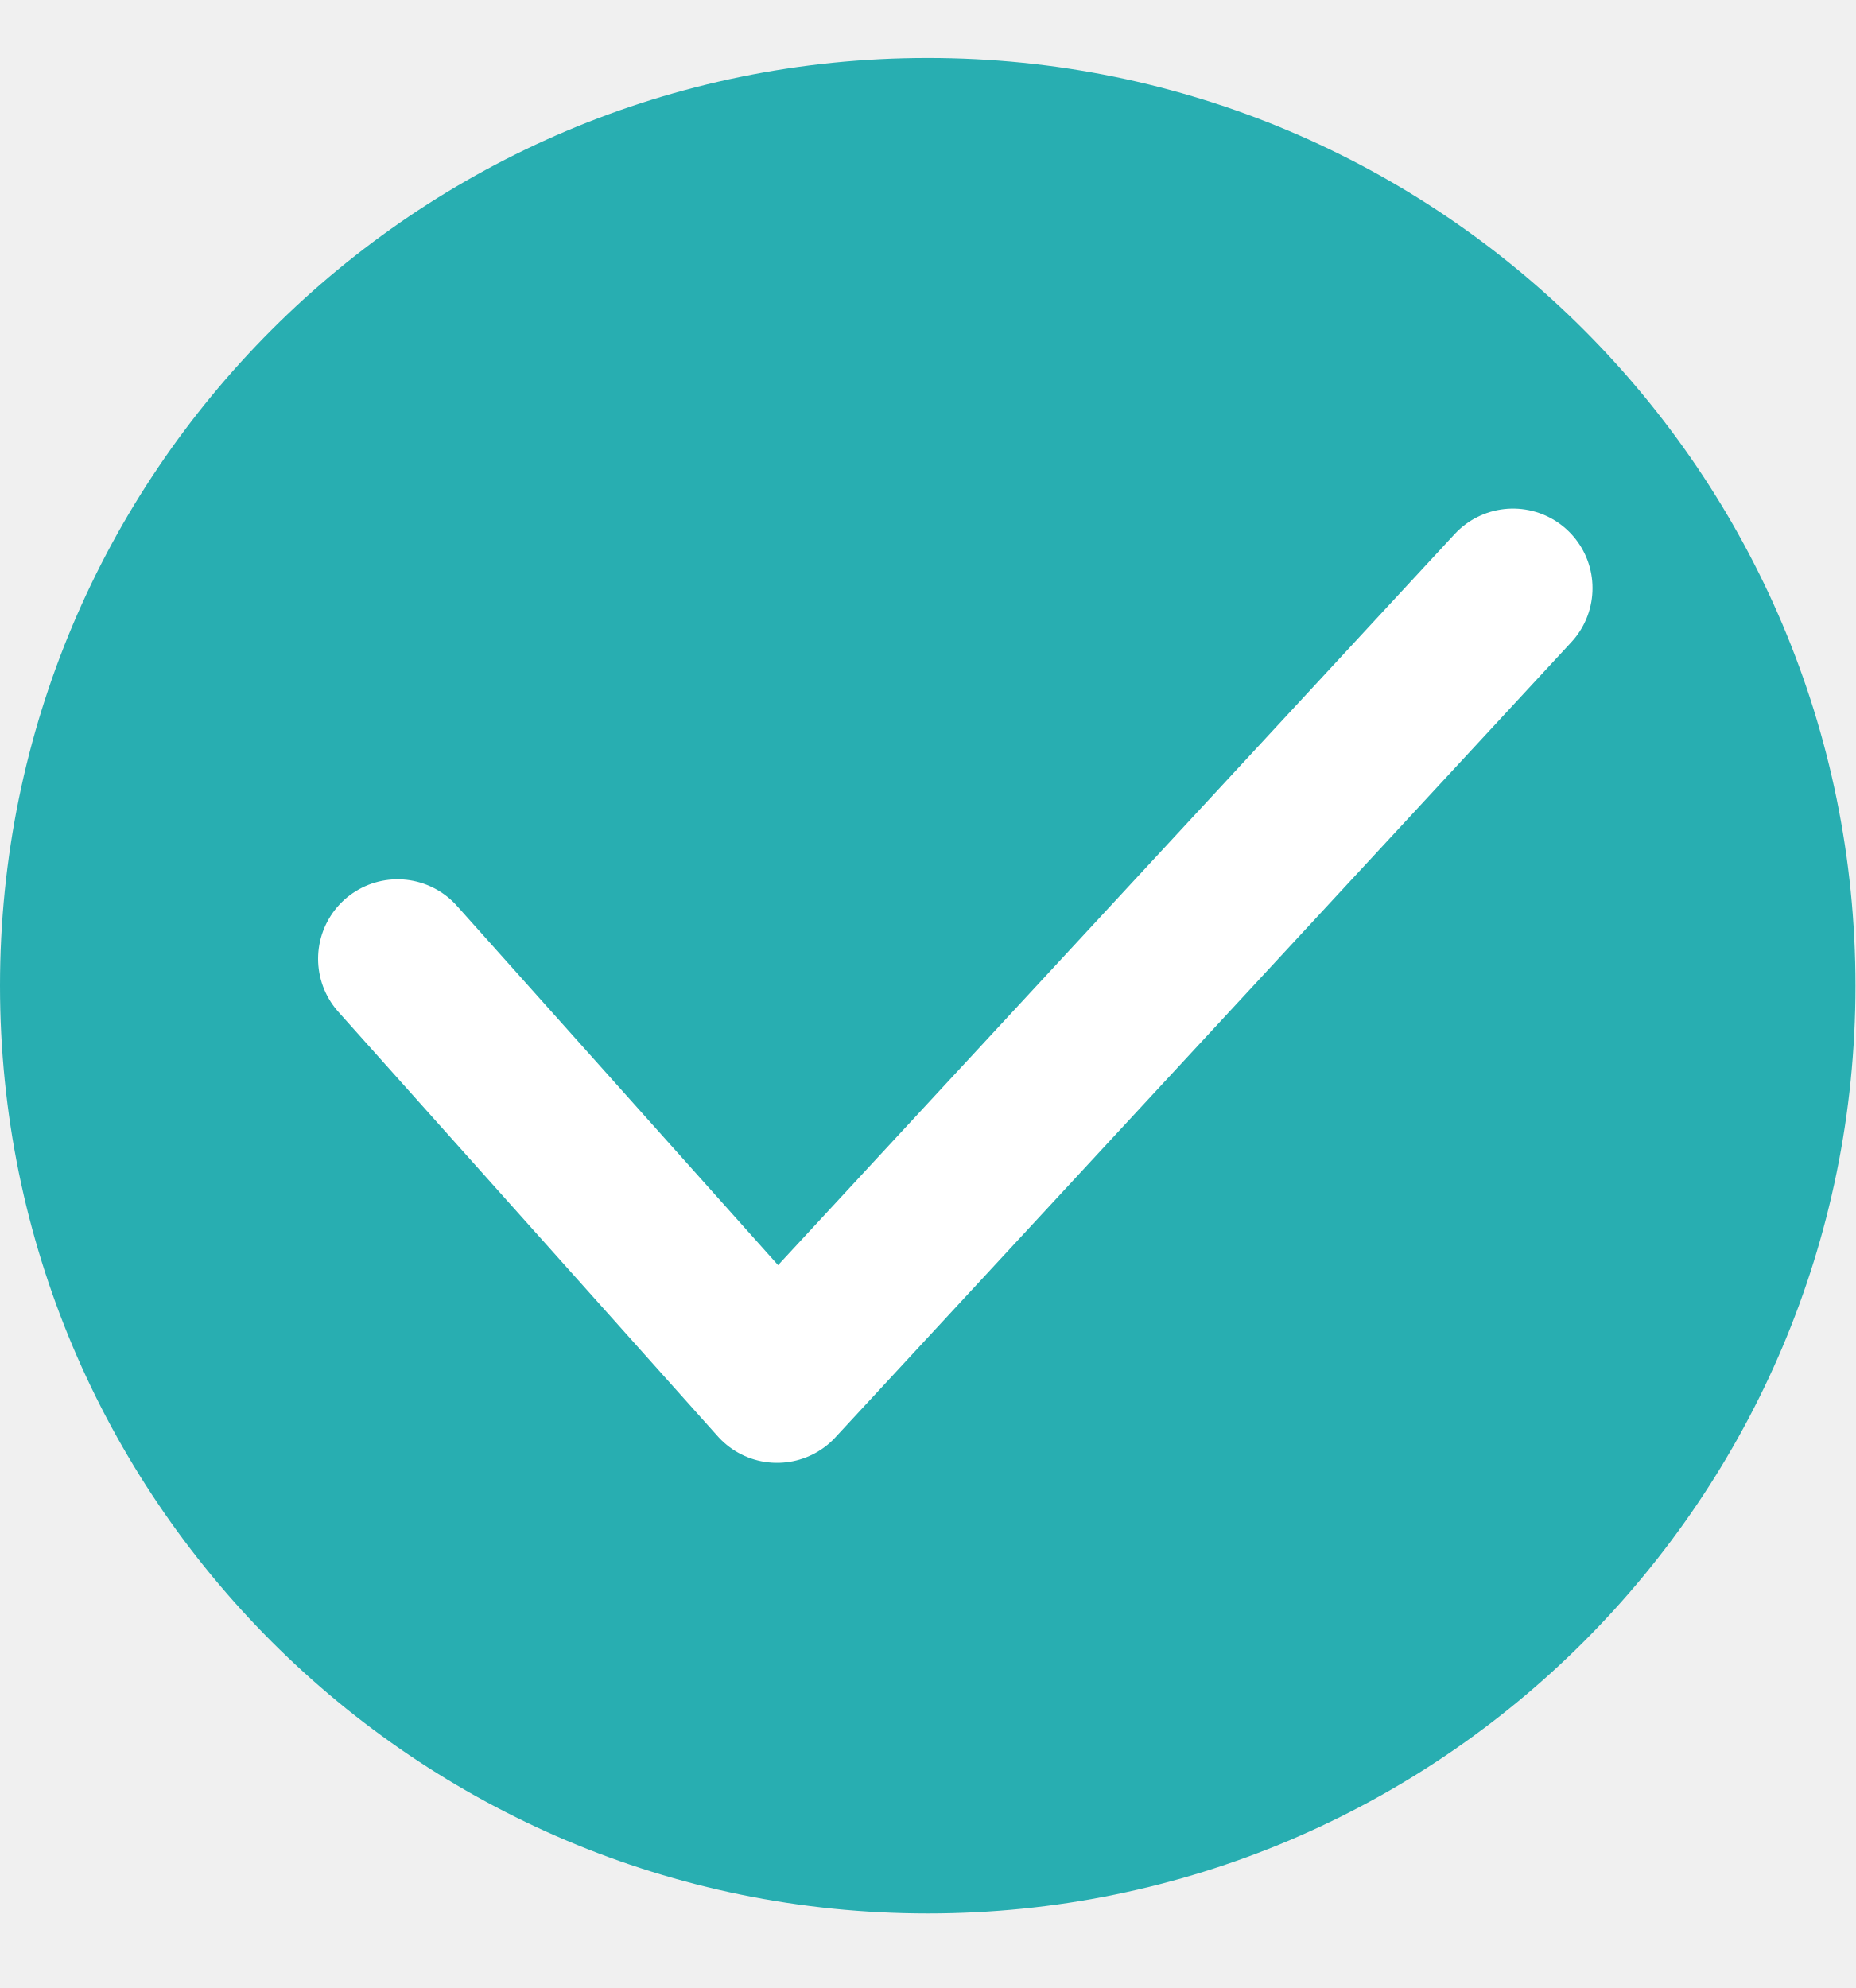
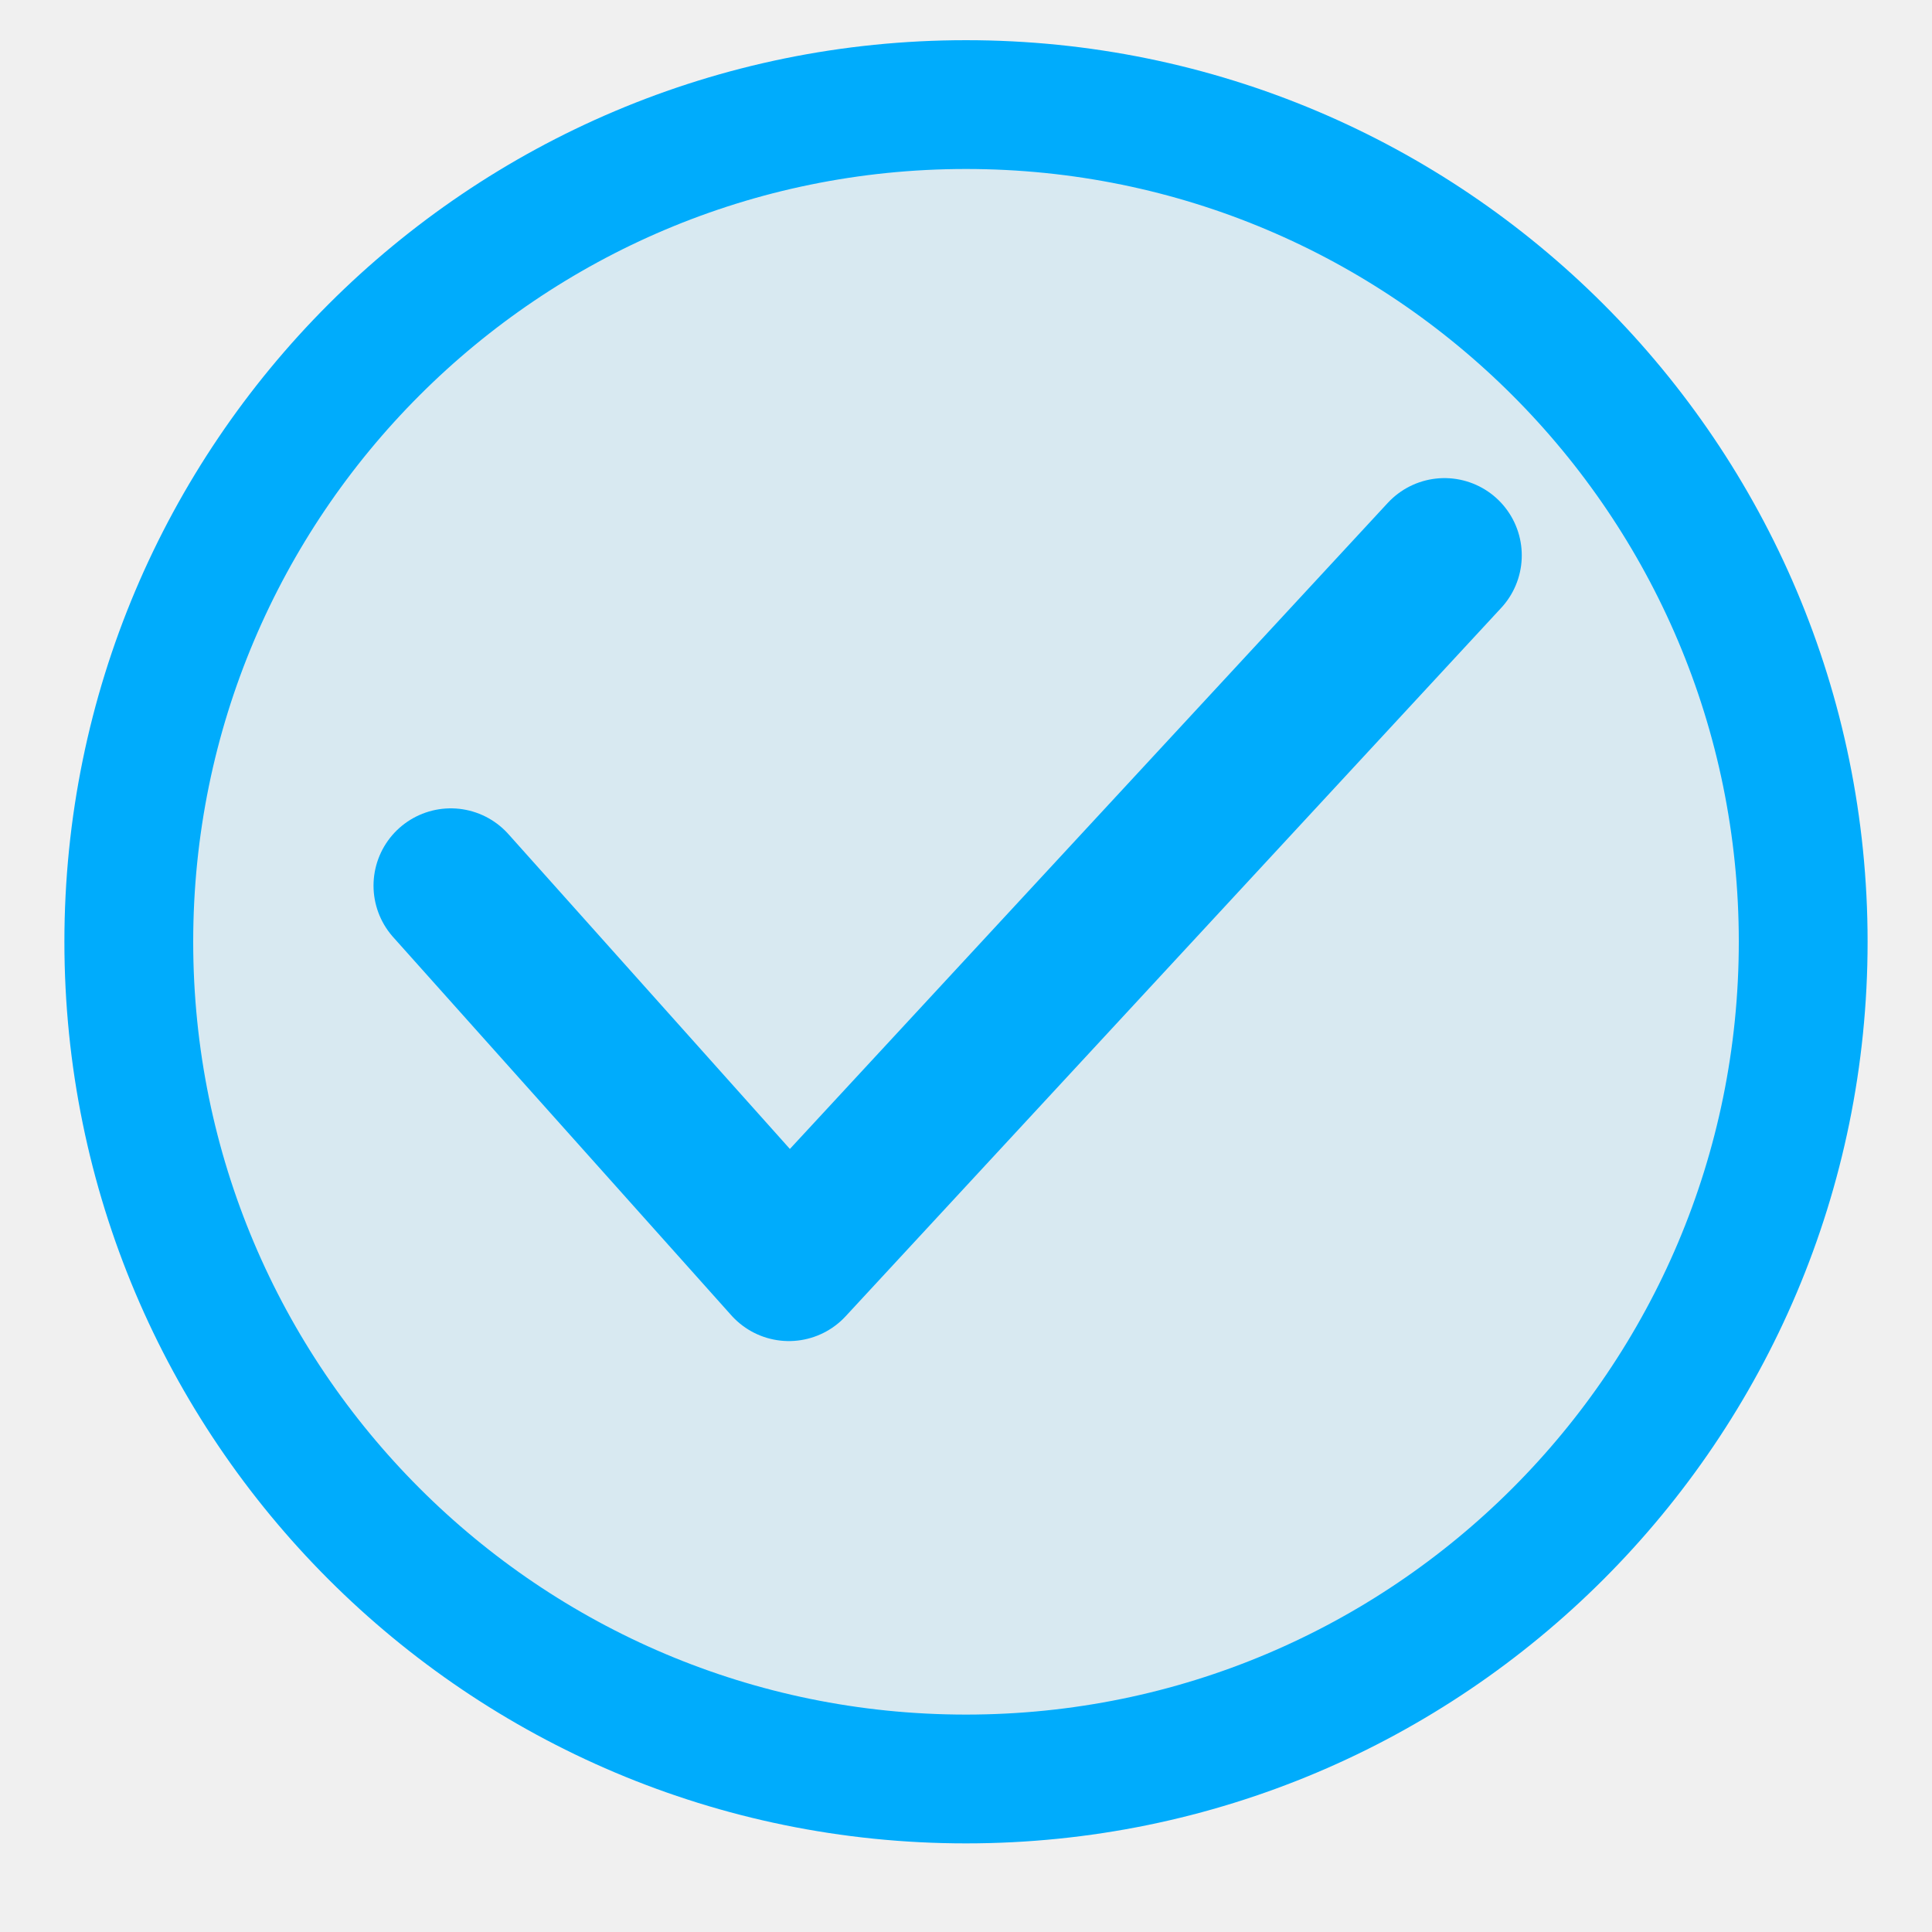
- <svg xmlns="http://www.w3.org/2000/svg" width="14px" height="15px" viewBox="0 0 14 15" version="1.1">
+ <svg xmlns="http://www.w3.org/2000/svg" width="15px" height="15px" viewBox="0 0 15 15" version="1.1">
  <g id="页面-1" stroke="none" stroke-width="1" fill="none" fill-rule="evenodd">
-     <g id="3.11" transform="translate(-952, -249)">
-       <g id="编组-16" transform="translate(952, 249.4375)">
-         <circle id="椭圆形" fill="#28AEB1" cx="7" cy="7" r="7" />
-         <polyline id="路径-15" stroke="#FFFFFF" stroke-width="1.2" stroke-linecap="round" stroke-linejoin="round" points="3 6.797 5.863 10 11.416 4" />
+     <g id="插图" transform="translate(-1429, -4128)" stroke="#00ACFC">
+       <g id="编组-107" transform="translate(1429.5, 4128.312)">
+         <circle id="椭圆形" fill-opacity="0.1" fill="#00ACFC" cx="7" cy="7" r="6.5" />
+         <polyline id="路径-15" stroke-width="1.2" stroke-linecap="round" stroke-linejoin="round" points="3 6.564 5.625 9.5 10.715 4" />
      </g>
    </g>
  </g>
</svg>
